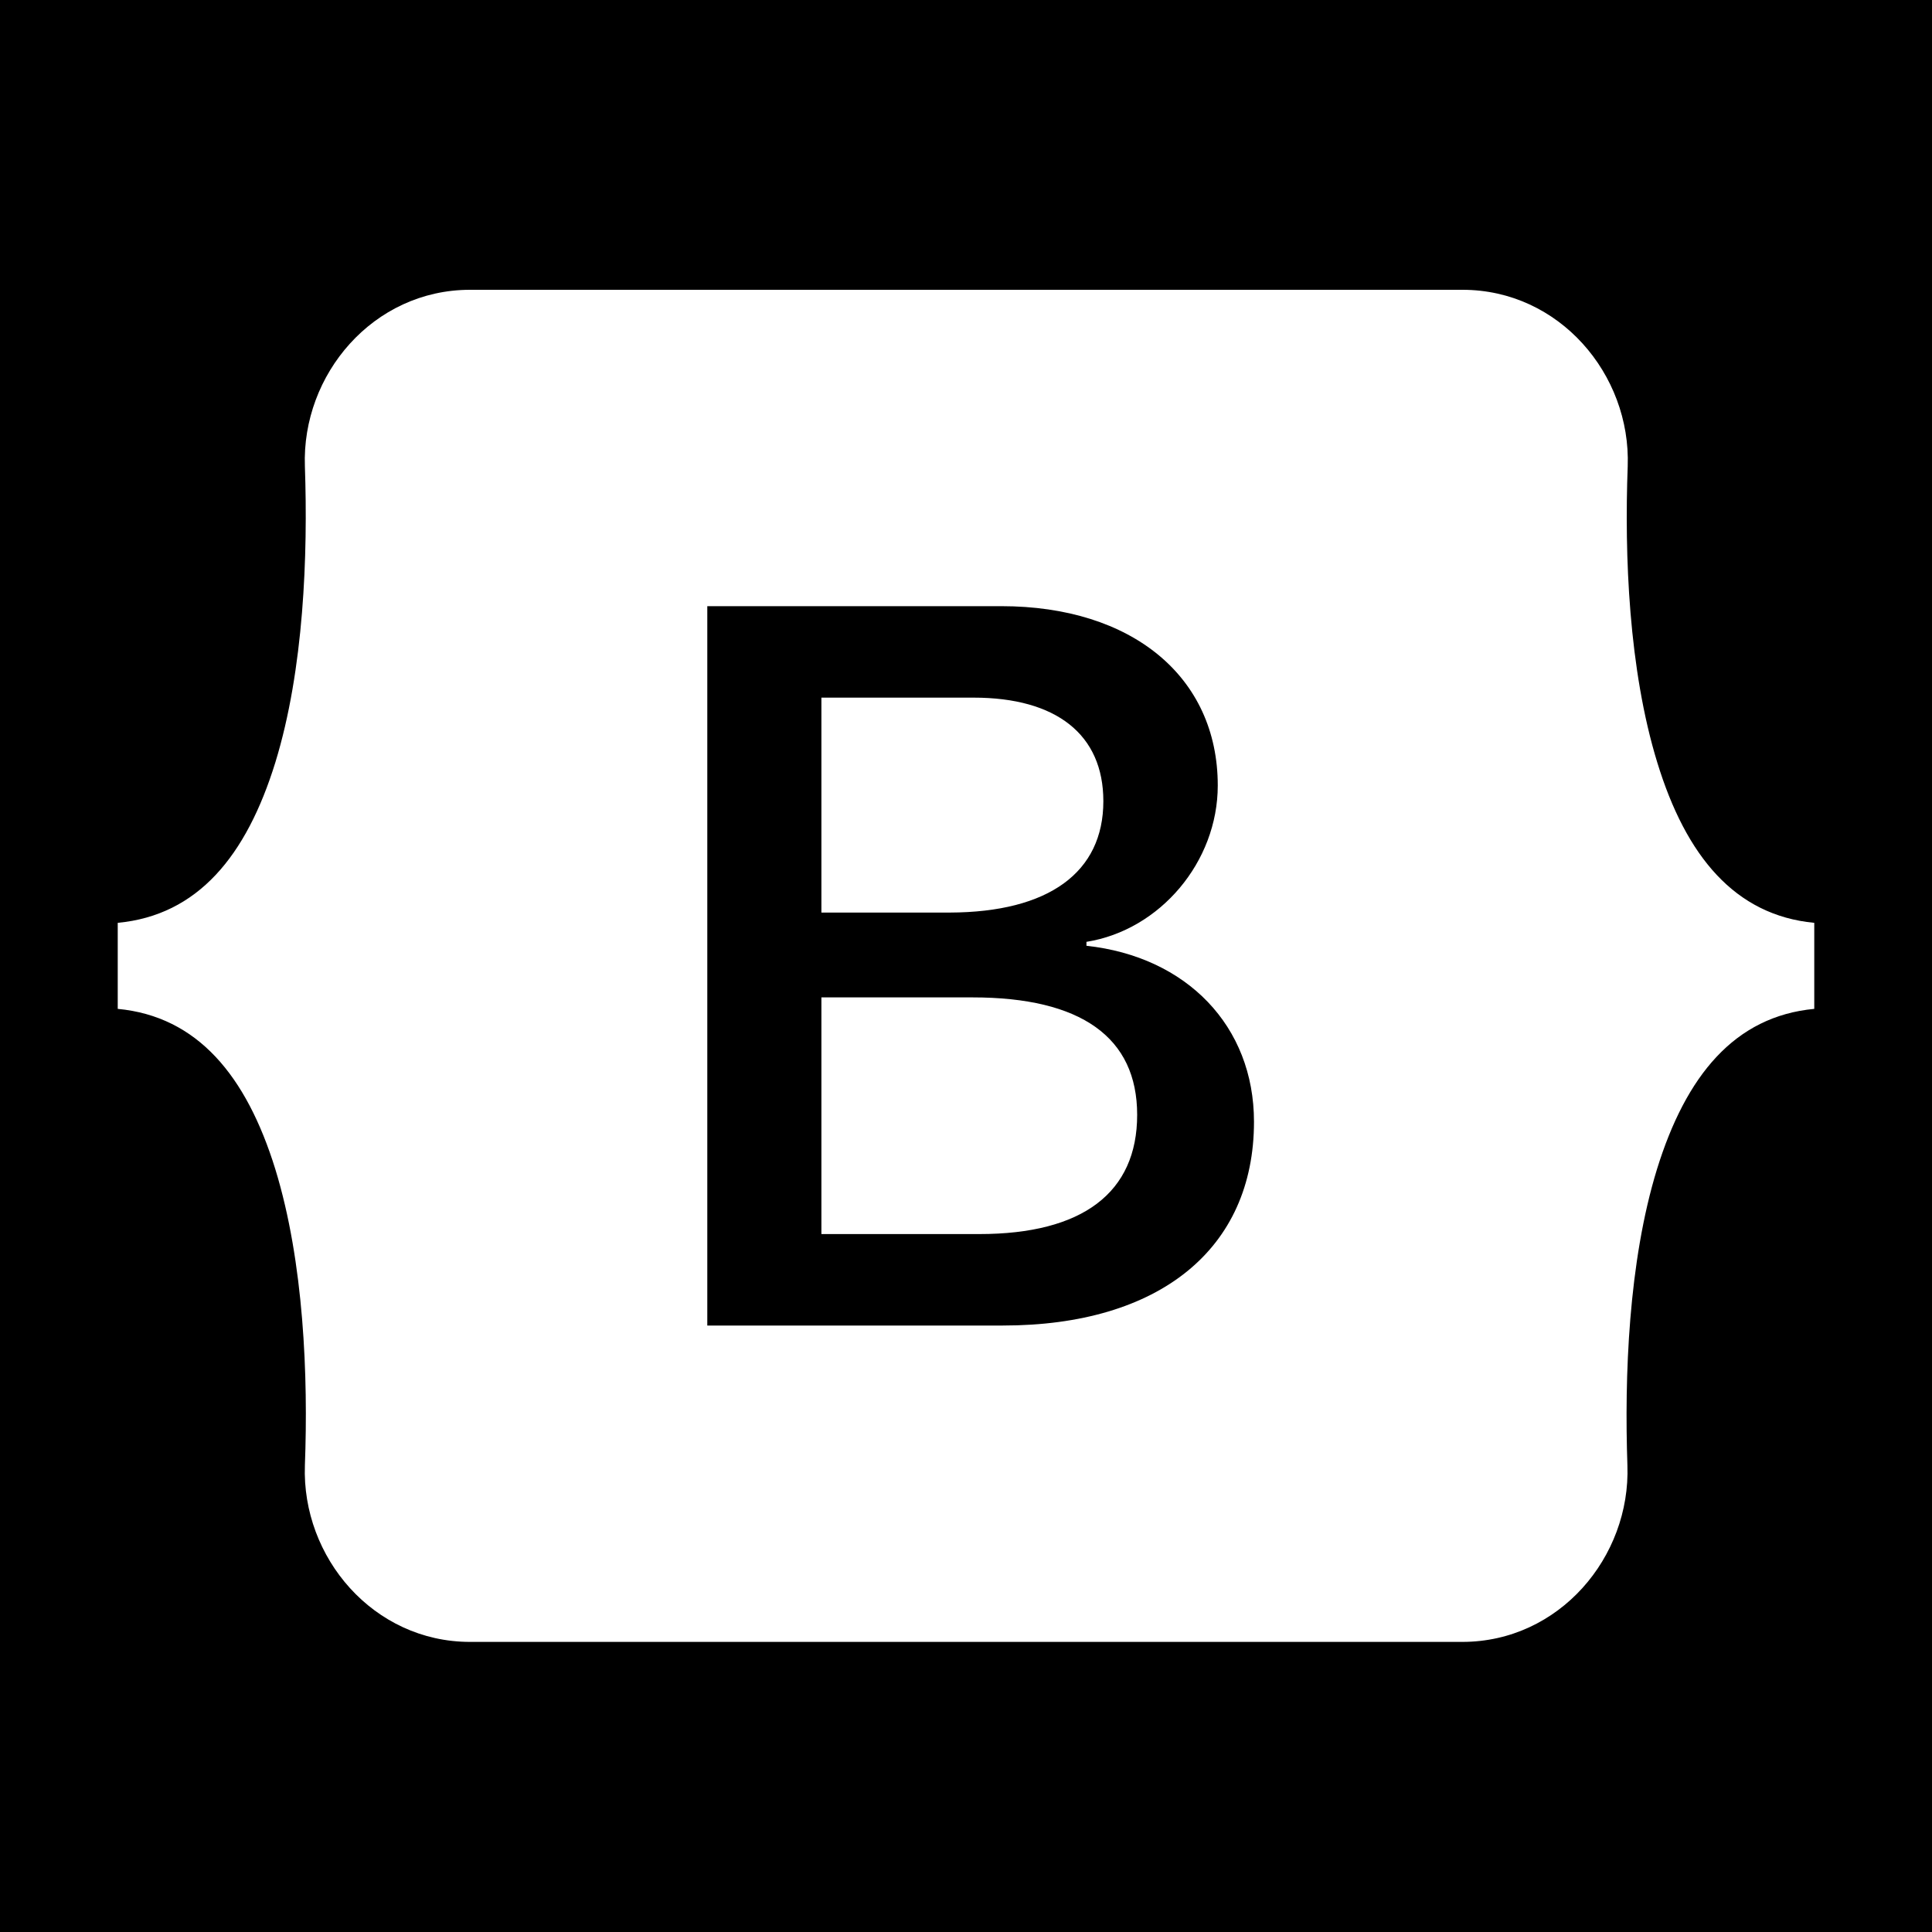
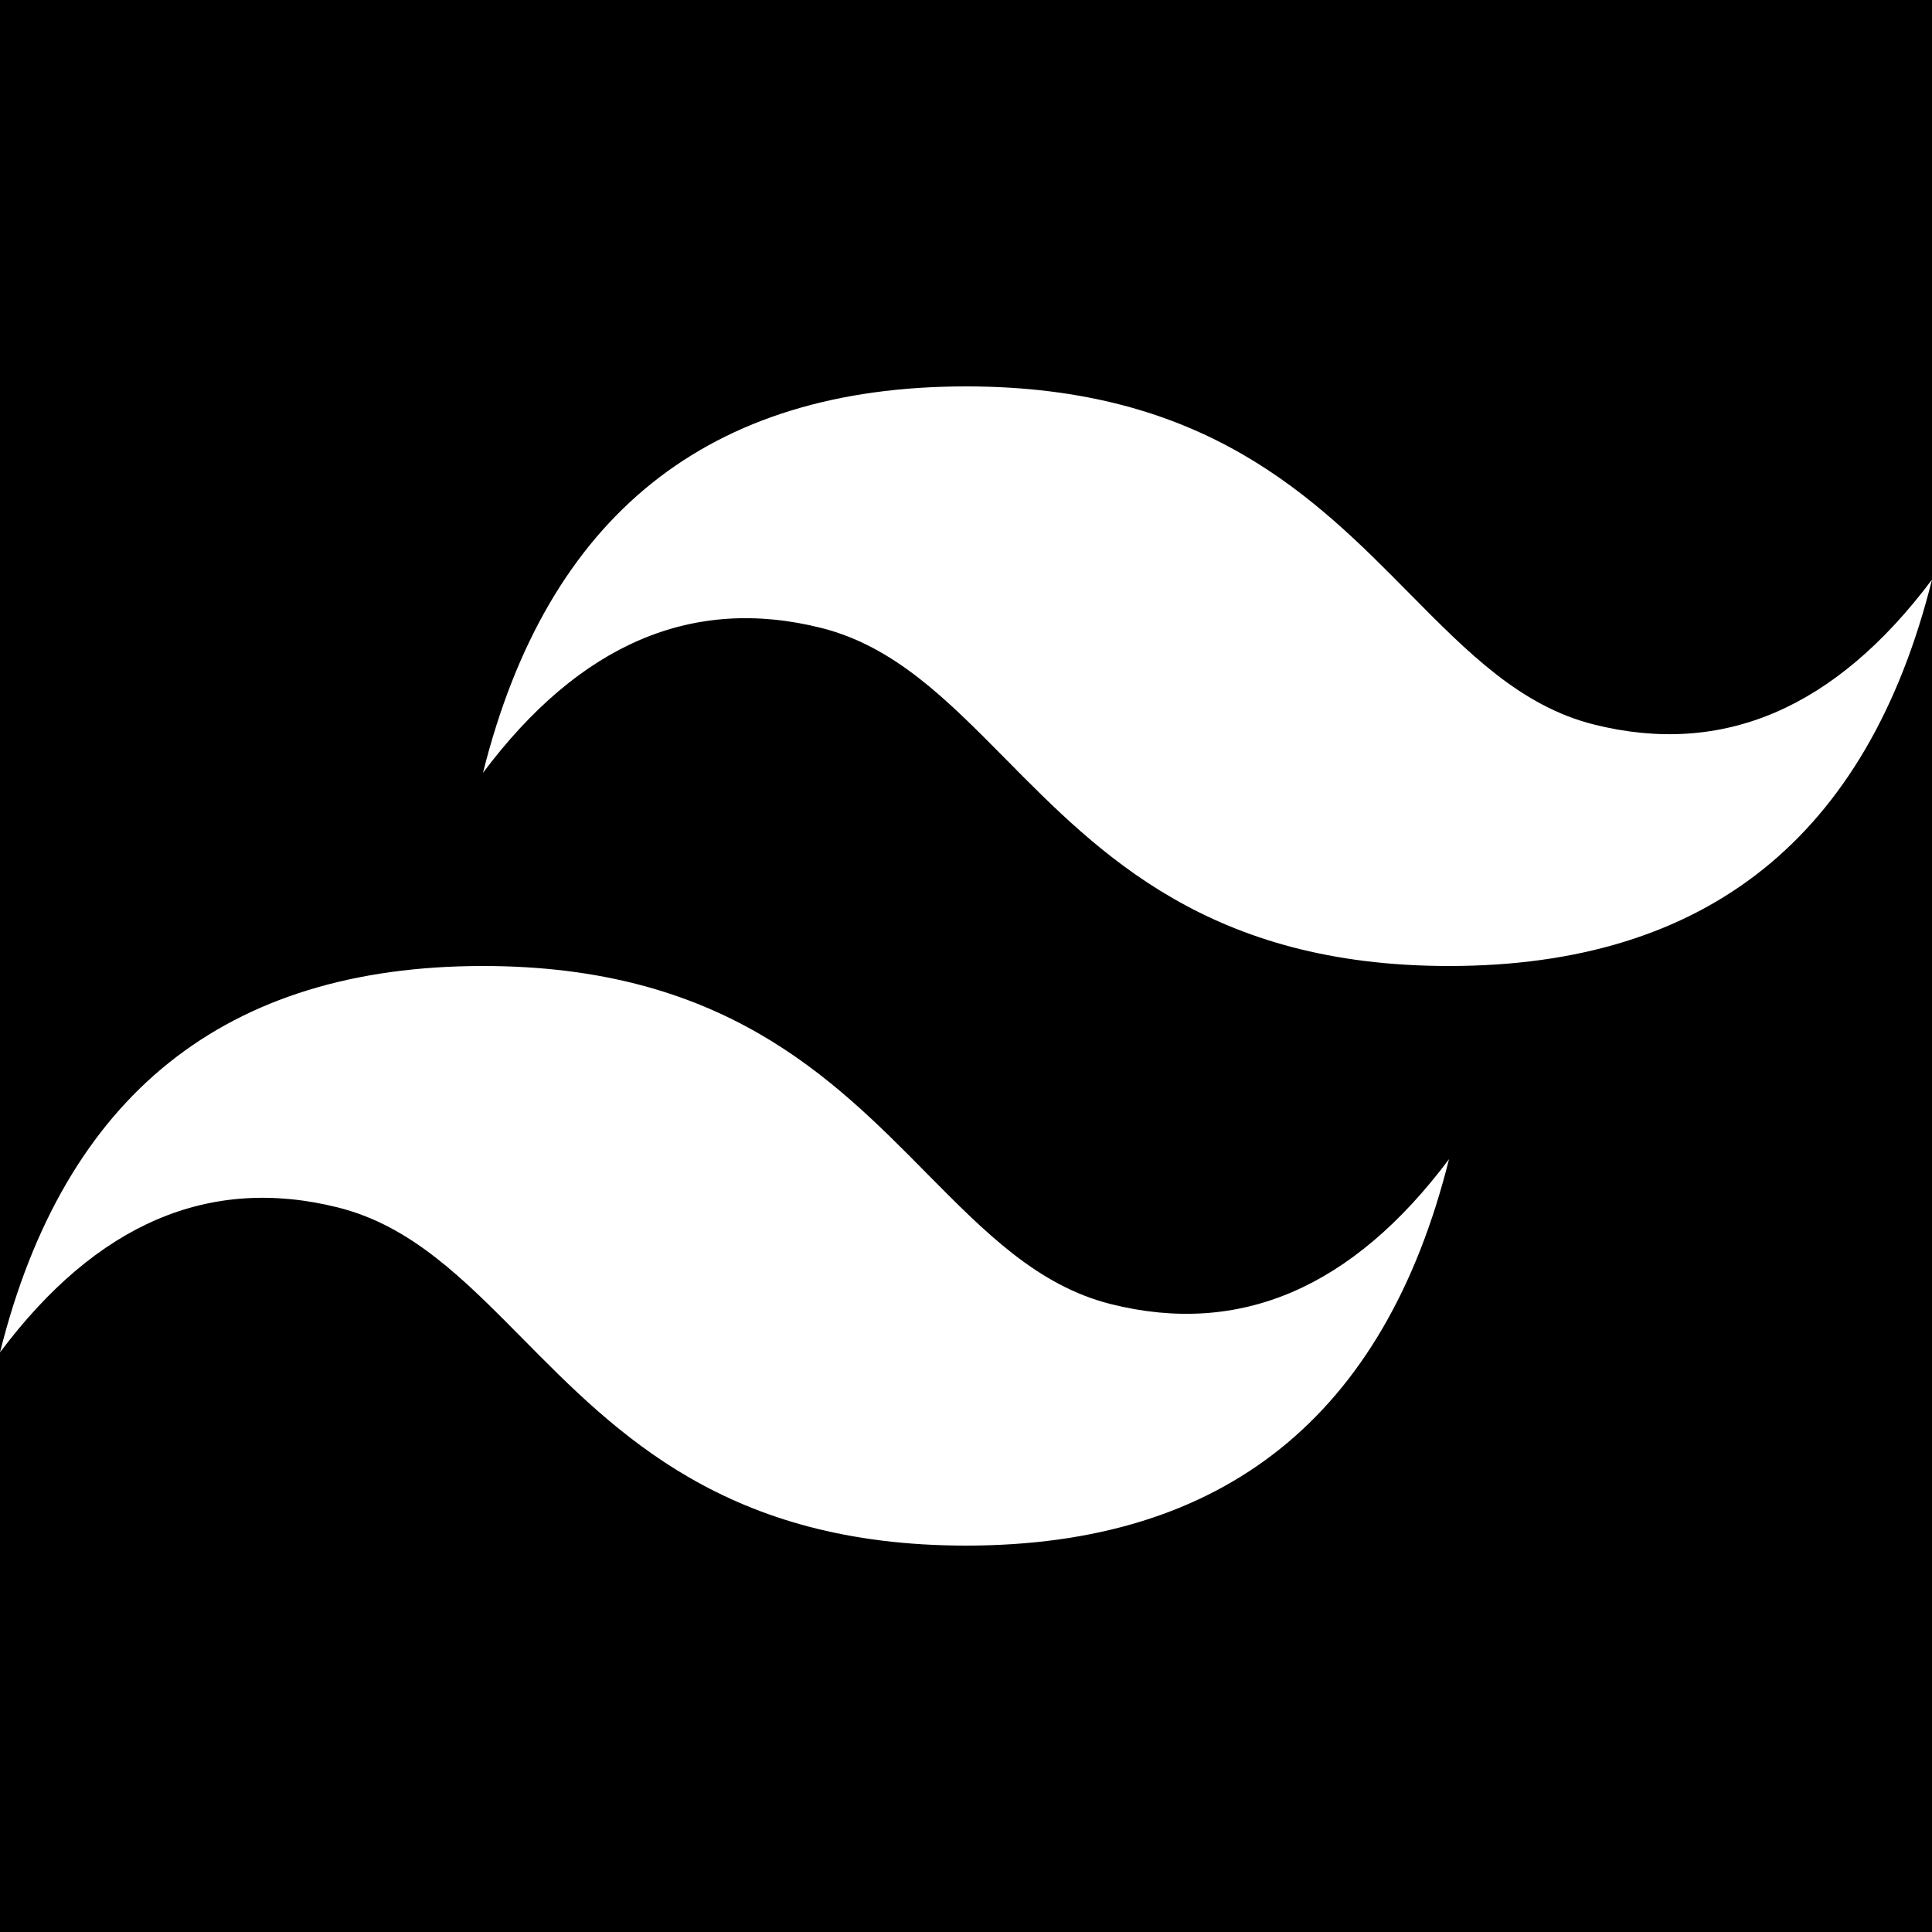
<svg xmlns="http://www.w3.org/2000/svg" viewBox="0 0 640 640">
  <path fill="#000000" d="M 0 0 L 640 0 L 640 640 L 0 640 Z M 0 0 " fill-opacity="1" fill-rule="nonzero" />
-   <path fill="#FFFFFF" d="M365.5 265.4C365.5 243.3 349.9 231.1 322.5 231.1L272.1 231.1L272.1 302.3L314.6 302.3C347.4 302.2 365.5 289 365.5 265.4zM549 252.6C539.5 221.7 538.1 183.8 539.2 154.5C540.3 124 516.5 96 484.5 96L155.7 96C123.6 96 99.9 124.1 101 154.5C102 183.8 100.7 221.7 91.2 252.6C81.6 283.6 65.5 303.2 39 305.7L39 334.2C65.4 336.7 81.6 356.3 91.2 387.3C100.7 418.2 102.1 456.1 101 485.4C99.9 515.9 123.7 543.9 155.7 543.9L484.4 543.9C516.5 543.9 540.2 515.8 539.1 485.4C538.1 456.1 539.4 418.2 548.9 387.3C558.5 356.3 574.6 336.7 601 334.2L601 305.7C574.7 303.2 558.5 283.6 549 252.6zM332.2 439.1L234.3 439.1L234.3 200.8L331.7 200.8C375 200.8 403.4 224.2 403.4 260.2C403.4 285.5 384.3 308.1 359.9 312L359.9 313.3C393.1 316.9 415.4 339.9 415.4 371.6C415.4 413.7 384.1 439.1 332.2 439.1zM322.2 330.4L272.1 330.4L272.1 408.8L324.4 408.8C358.6 408.8 376.7 395.1 376.7 369.3C376.7 343.6 358.1 330.4 322.2 330.4z" />
+   <path fill="#FFFFFF" d="M320 128C234.7 128 181.3 170.7 160 256C192 213.3 229.3 197.3 272 208C296.3 214.1 313.7 231.8 333 251.3C364.4 283.1 400.7 320 480 320C565.3 320 618.7 277.3 640 192C608 234.7 570.7 250.7 528 240C503.7 233.9 486.3 216.2 467 196.7C435.6 164.9 399.3 128 320 128zM160 320C74.7 320 21.3 362.7 0 448C32 405.3 69.3 389.3 112 400C136.3 406.1 153.7 423.8 173 443.3C204.4 475.1 240.7 512 320 512C405.3 512 458.7 469.3 480 384C448 426.7 410.7 442.7 368 432C343.7 425.9 326.3 408.2 307 388.7C275.6 356.9 239.3 320 160 320z" />
</svg>
